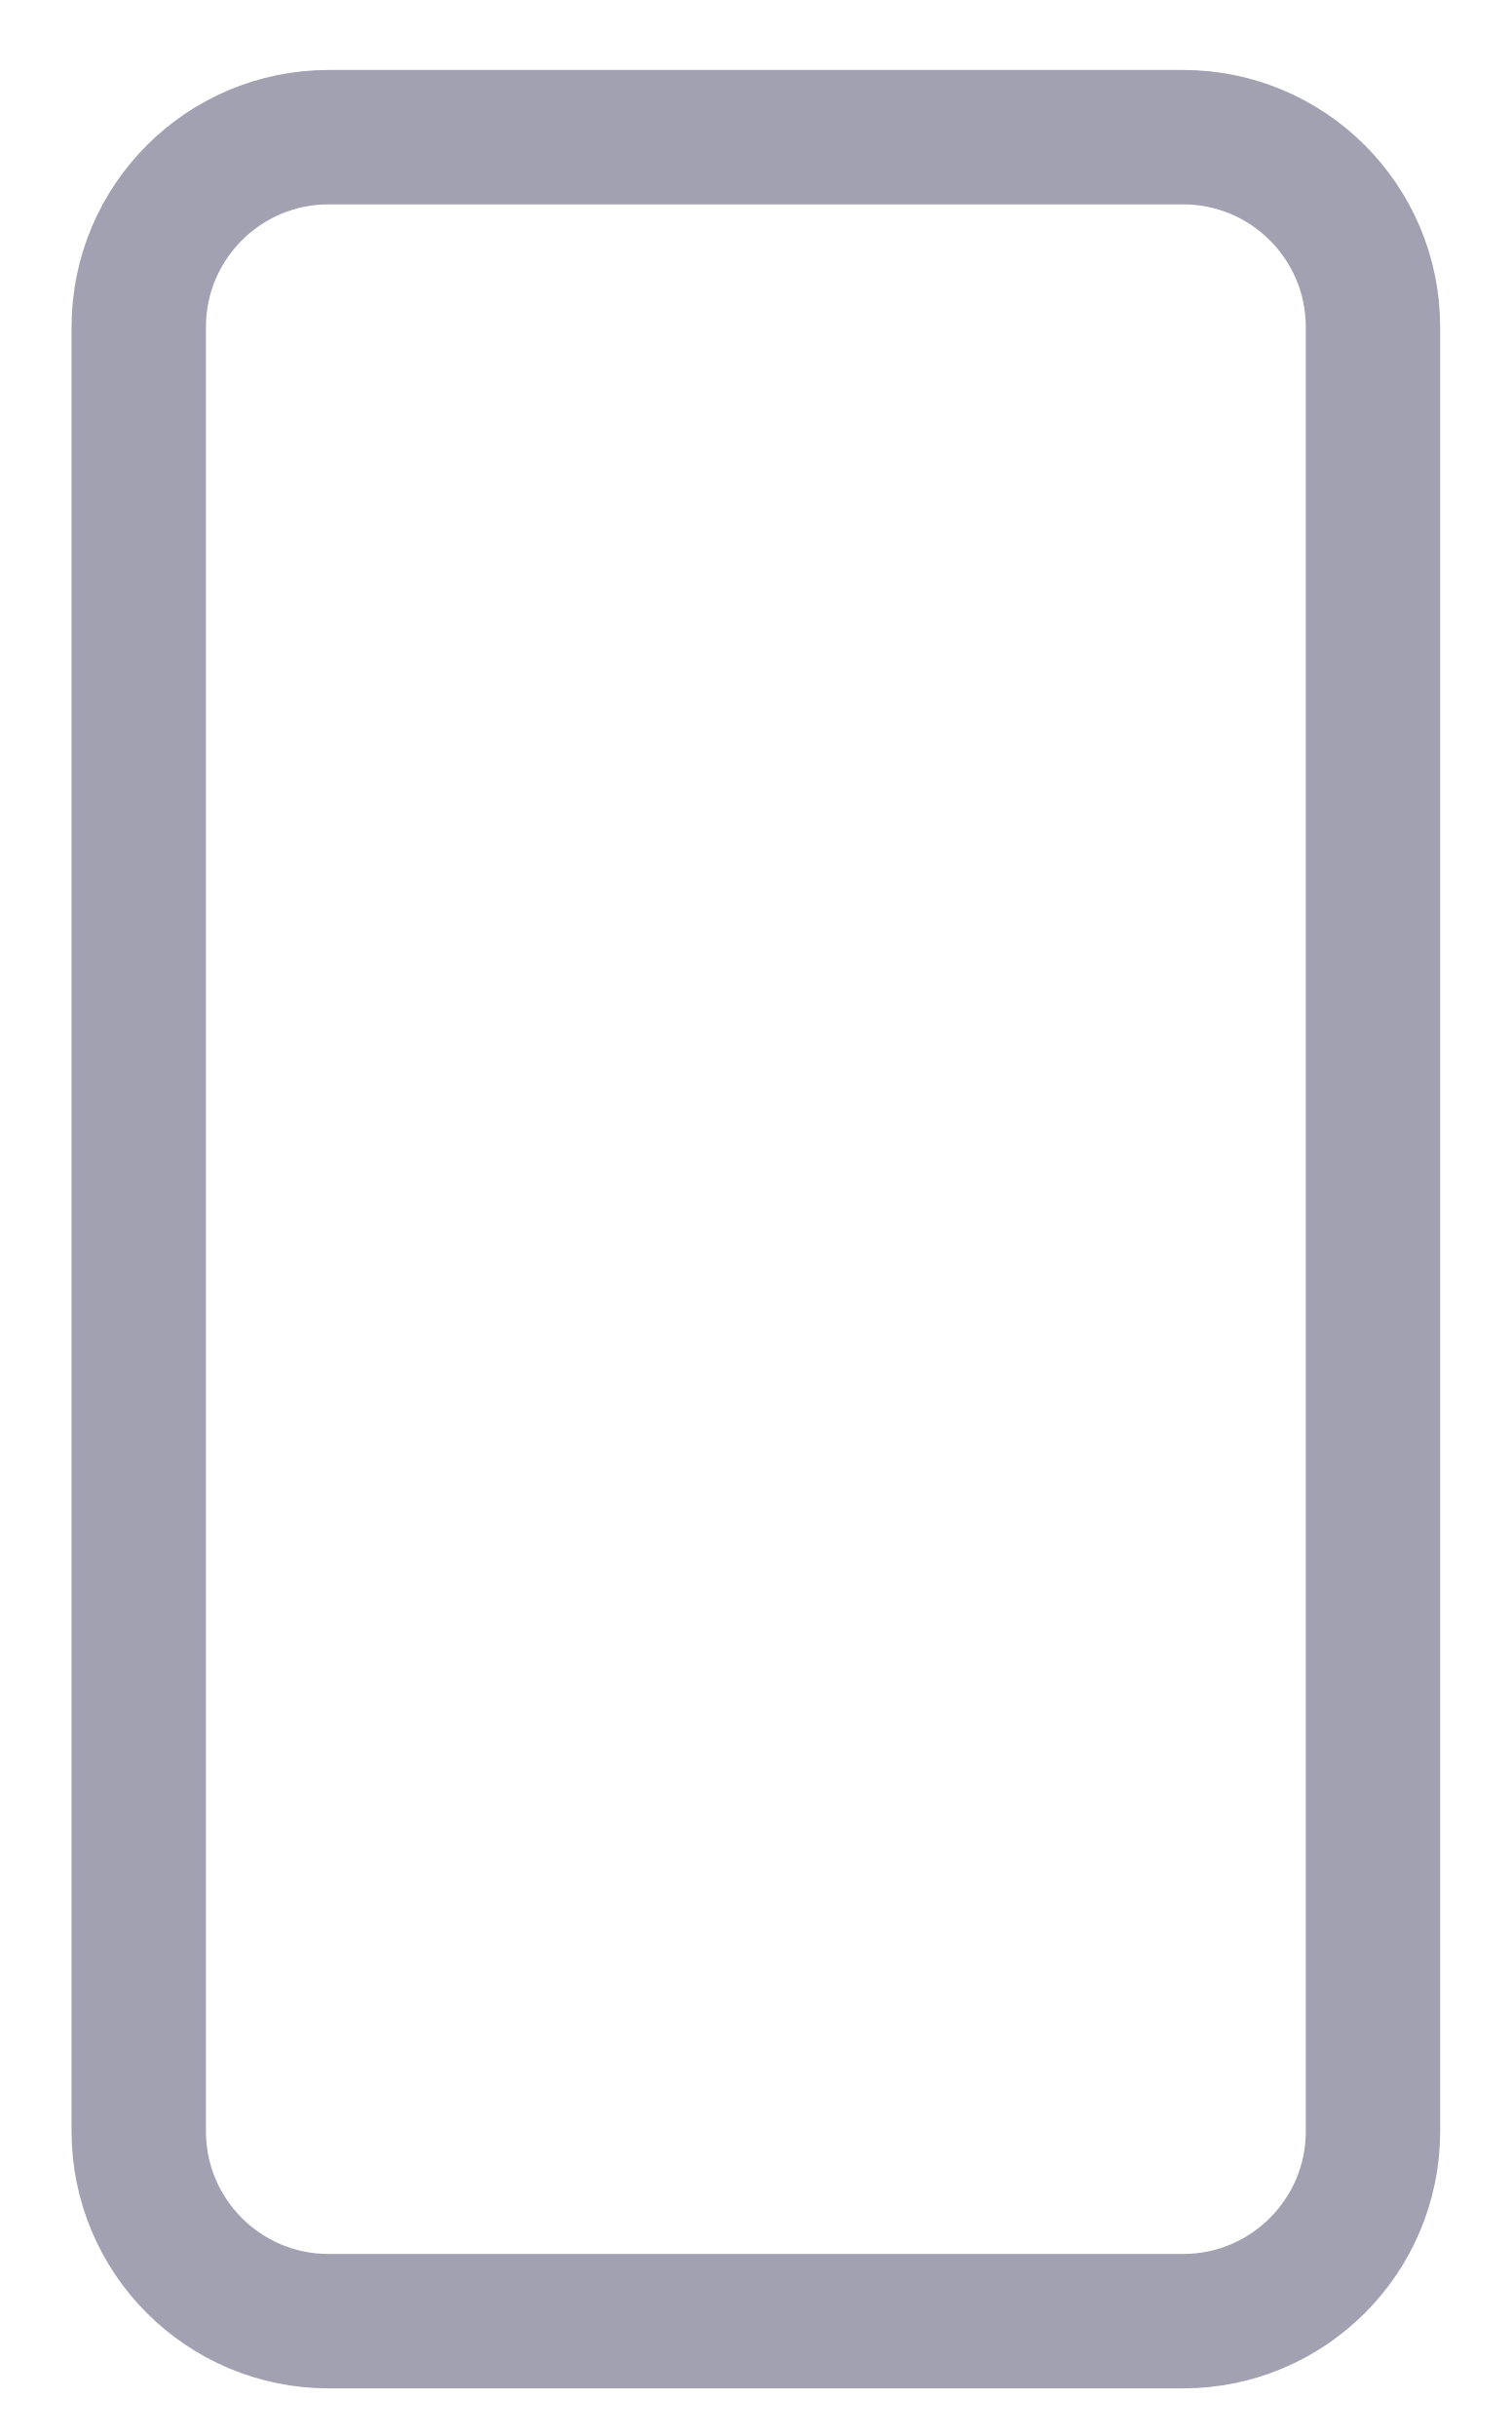
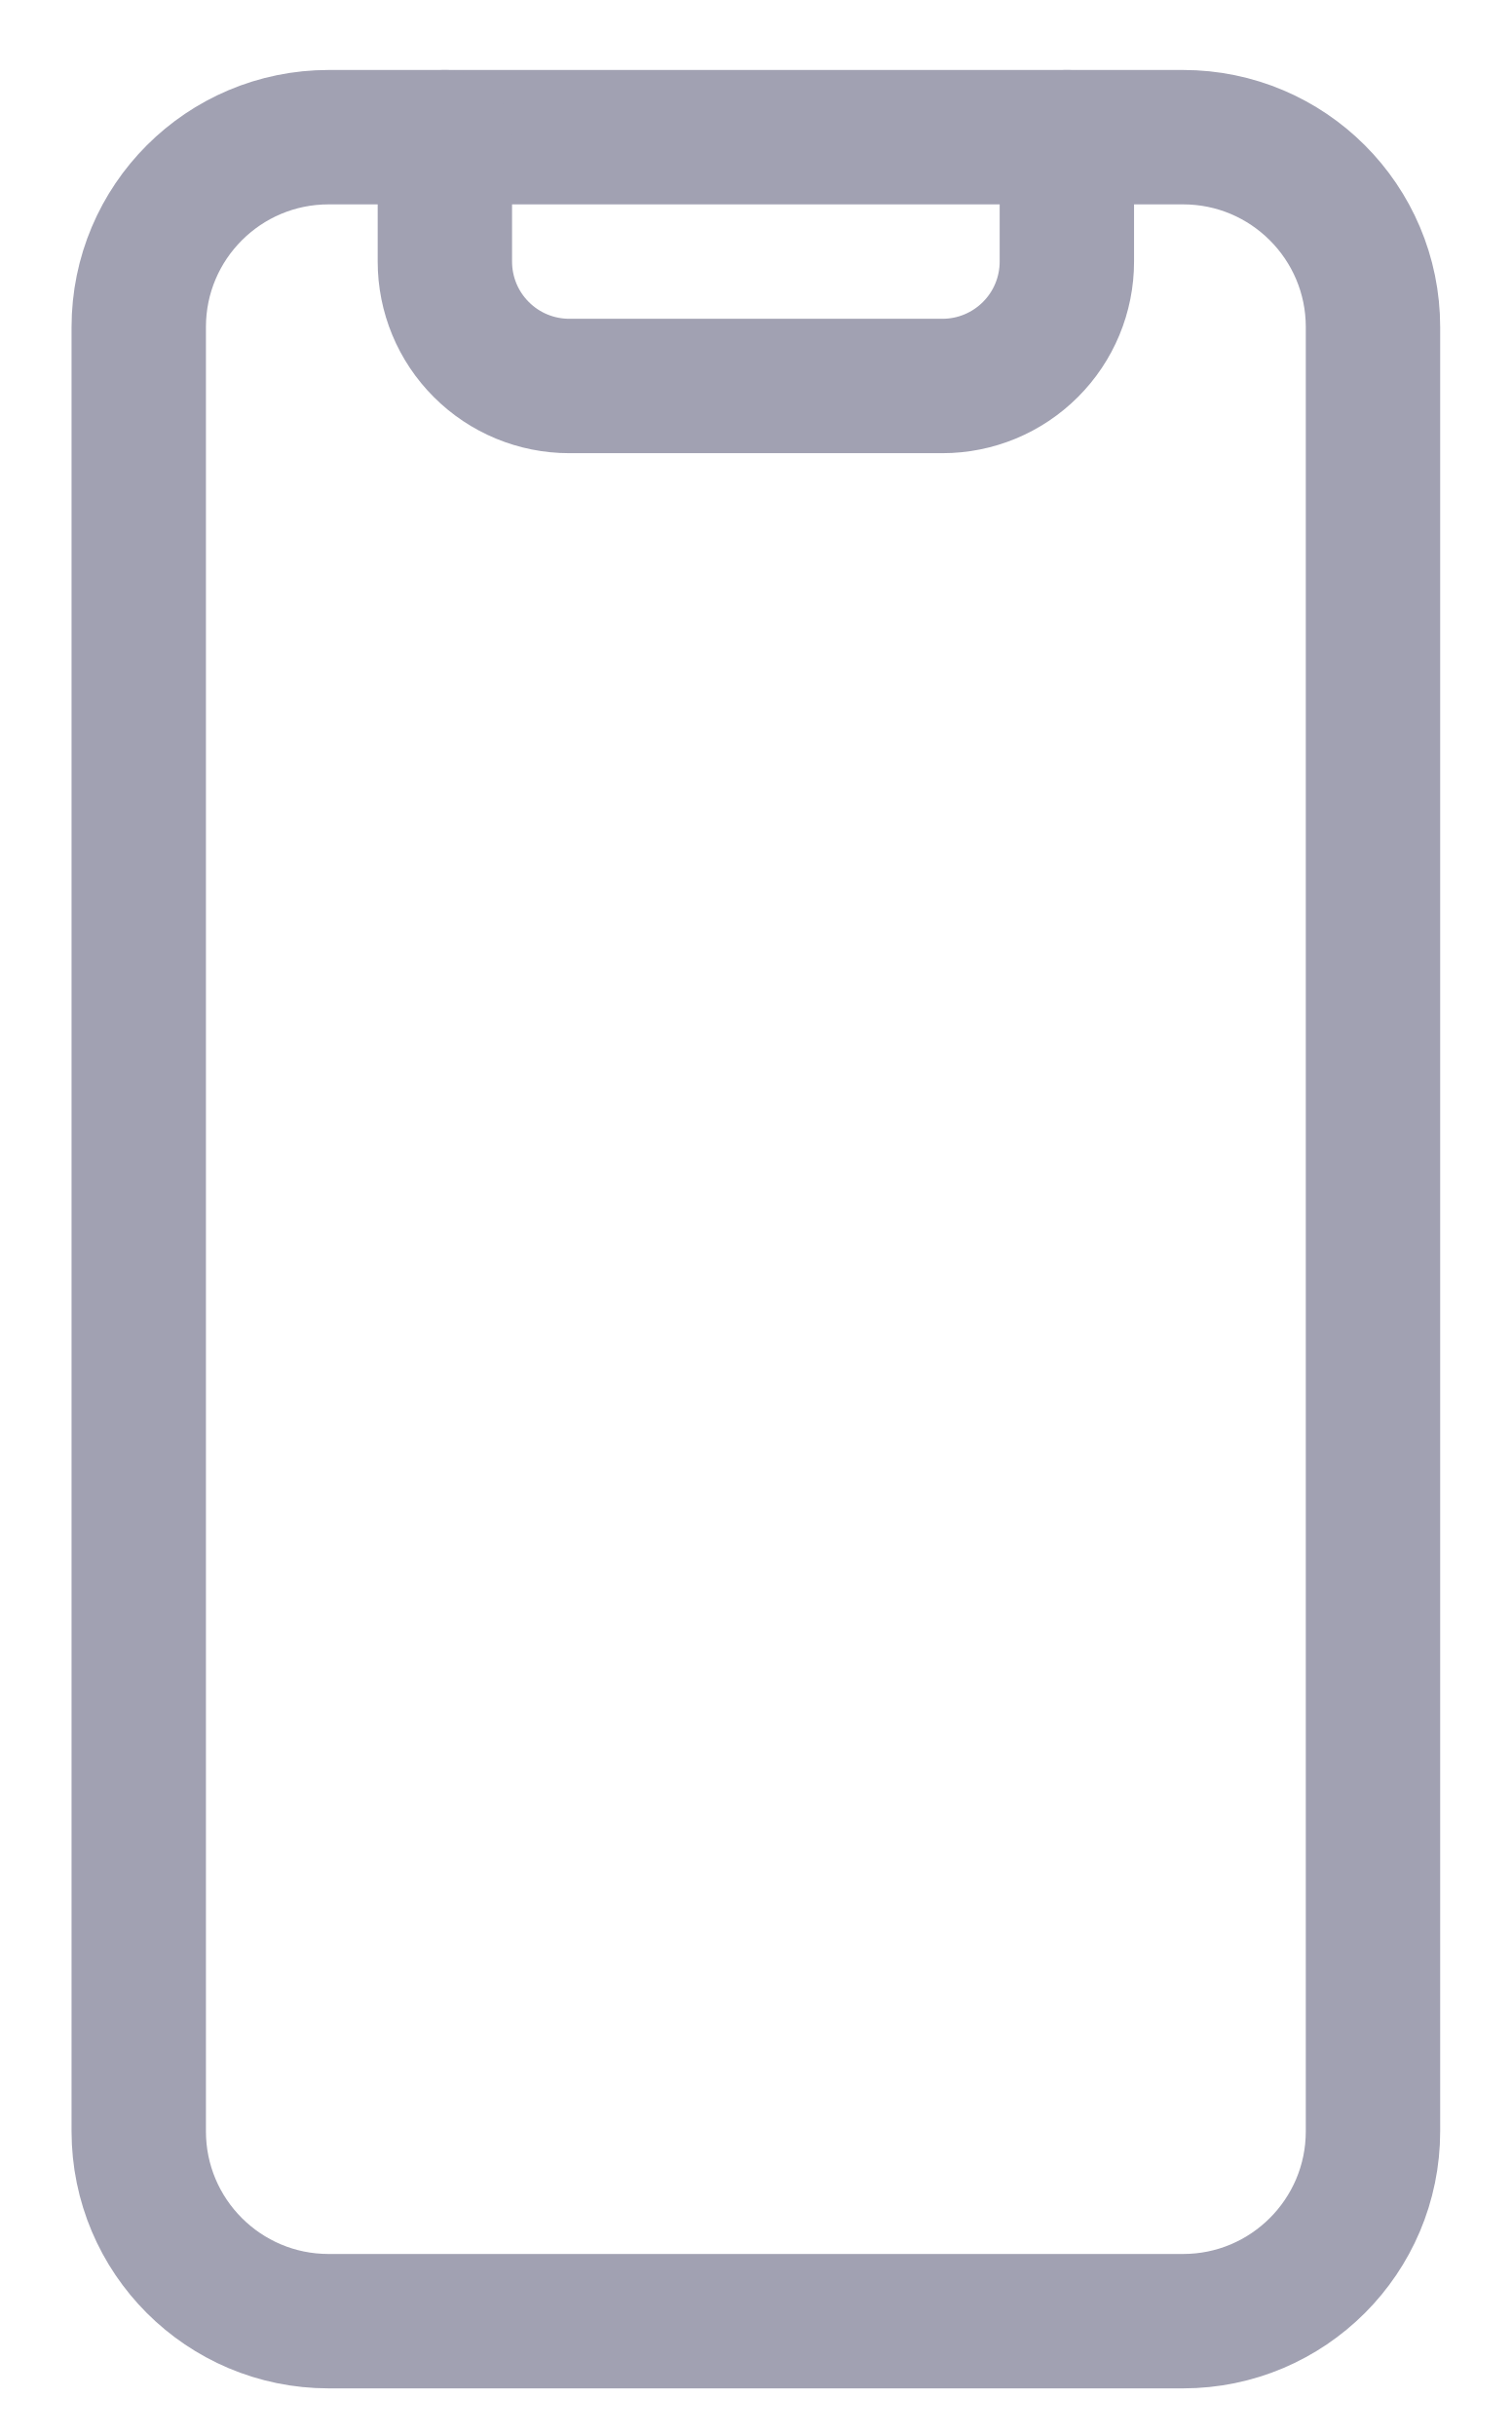
<svg xmlns="http://www.w3.org/2000/svg" width="18" height="29" viewBox="0 0 18 29" fill="none">
  <path d="M14.087 1.633H3.913C2.664 1.633 1.652 2.645 1.652 3.894V25.372C1.652 26.621 2.664 27.633 3.913 27.633H14.087C15.335 27.633 16.348 26.621 16.348 25.372V3.894C16.348 2.645 15.335 1.633 14.087 1.633Z" stroke="#A1A1B2" stroke-width="1.6" stroke-linecap="round" stroke-linejoin="round" />
+   <path d="M12.703 1.633V3.114C12.703 3.507 12.547 3.884 12.269 4.161C11.991 4.439 11.615 4.595 11.222 4.595H6.778C6.385 4.595 6.008 4.439 5.731 4.161C5.453 3.884 5.297 3.507 5.297 3.114V1.633" stroke="#A1A1B2" stroke-width="1.6" stroke-linecap="round" stroke-linejoin="round" />
</svg>
